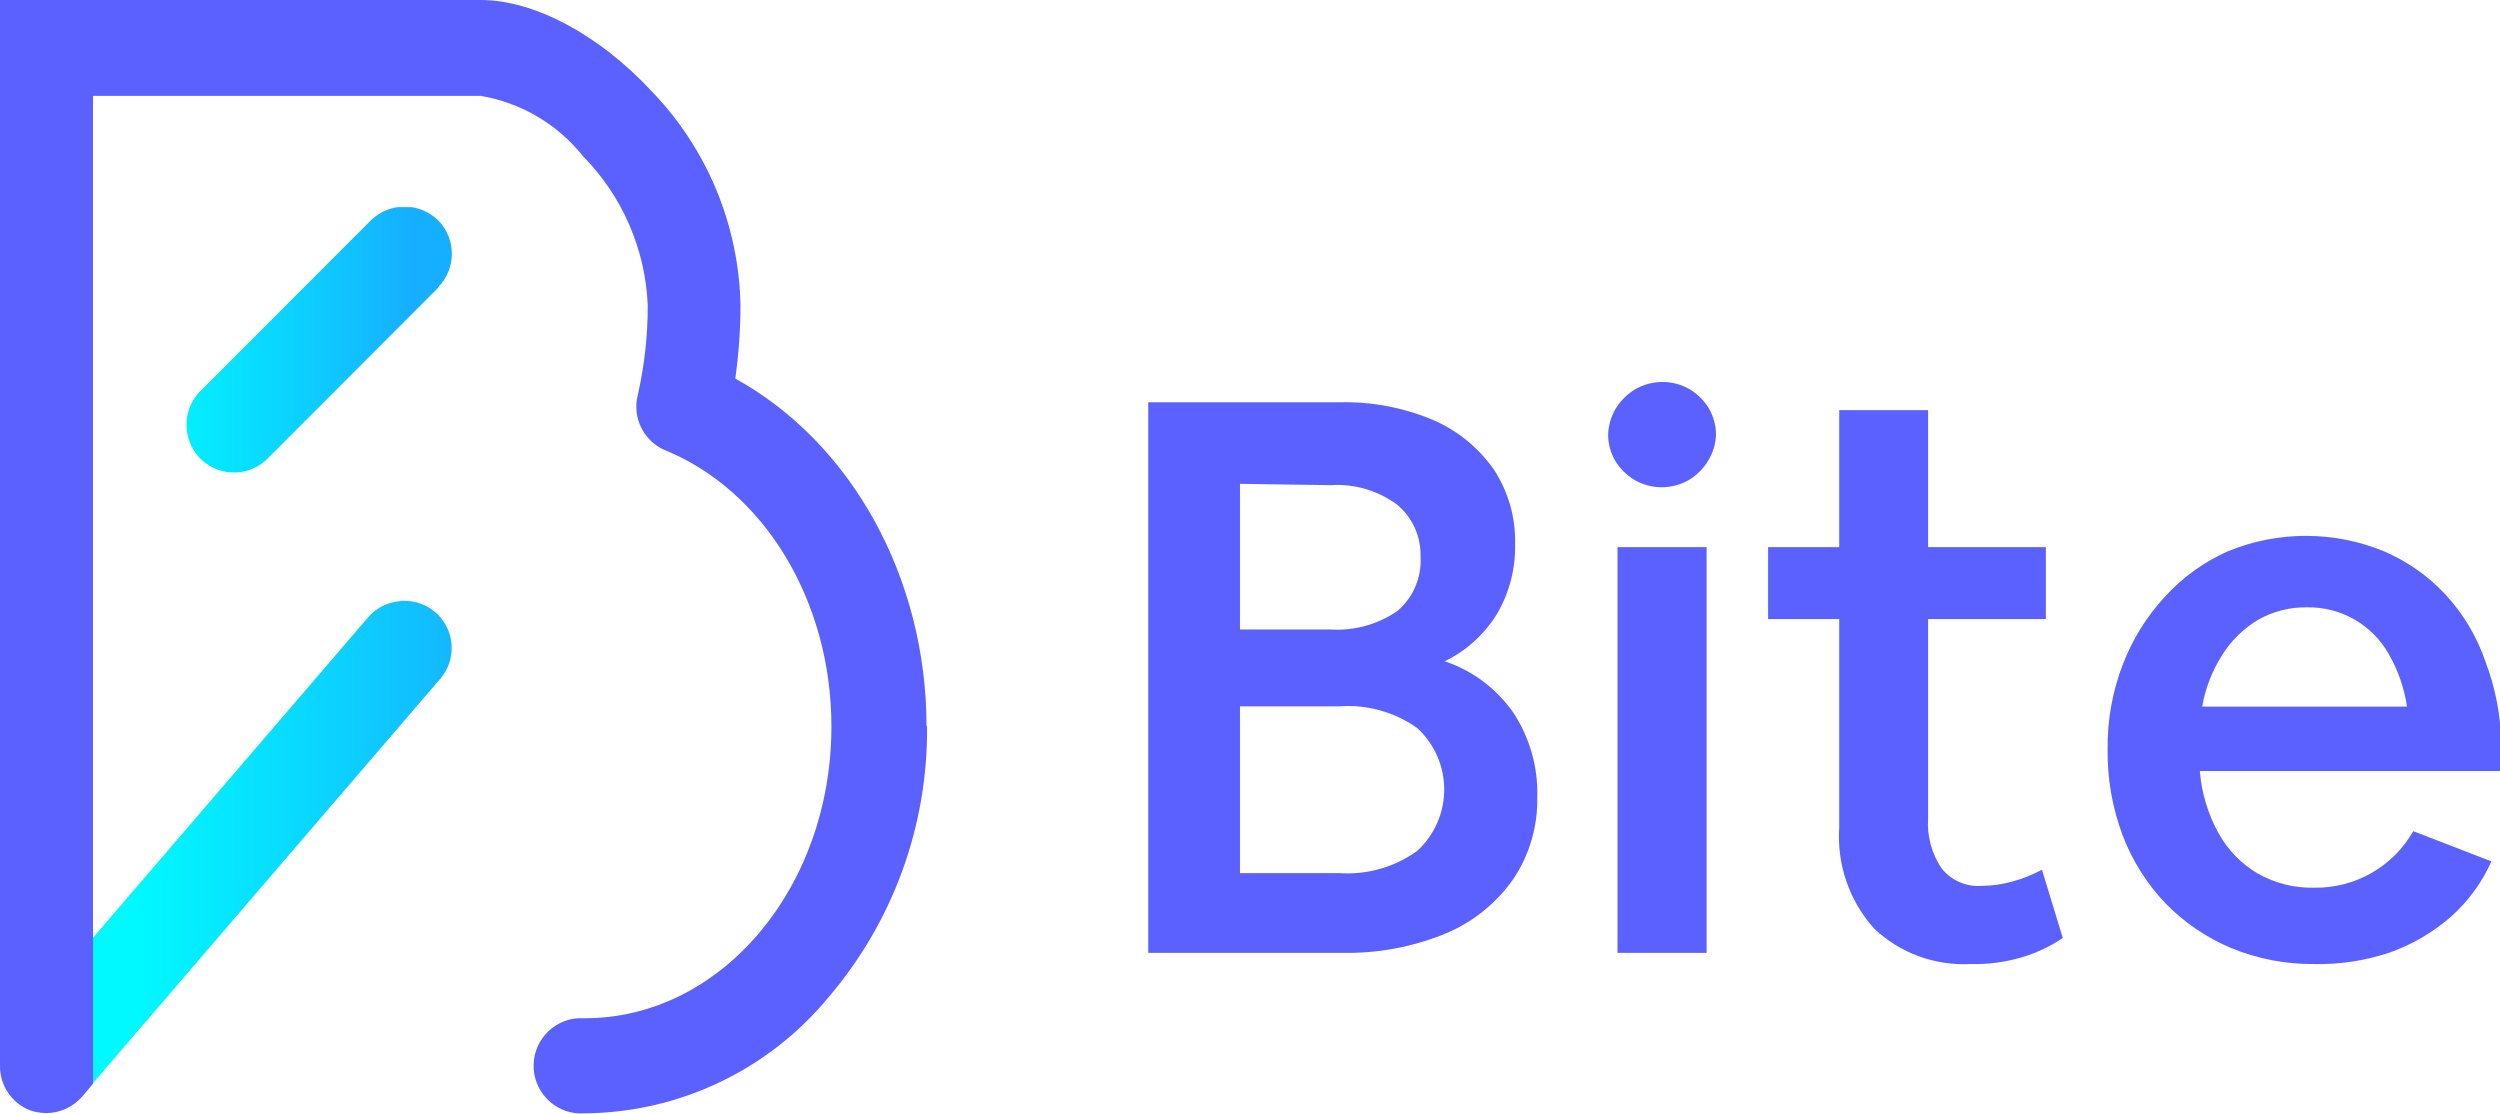
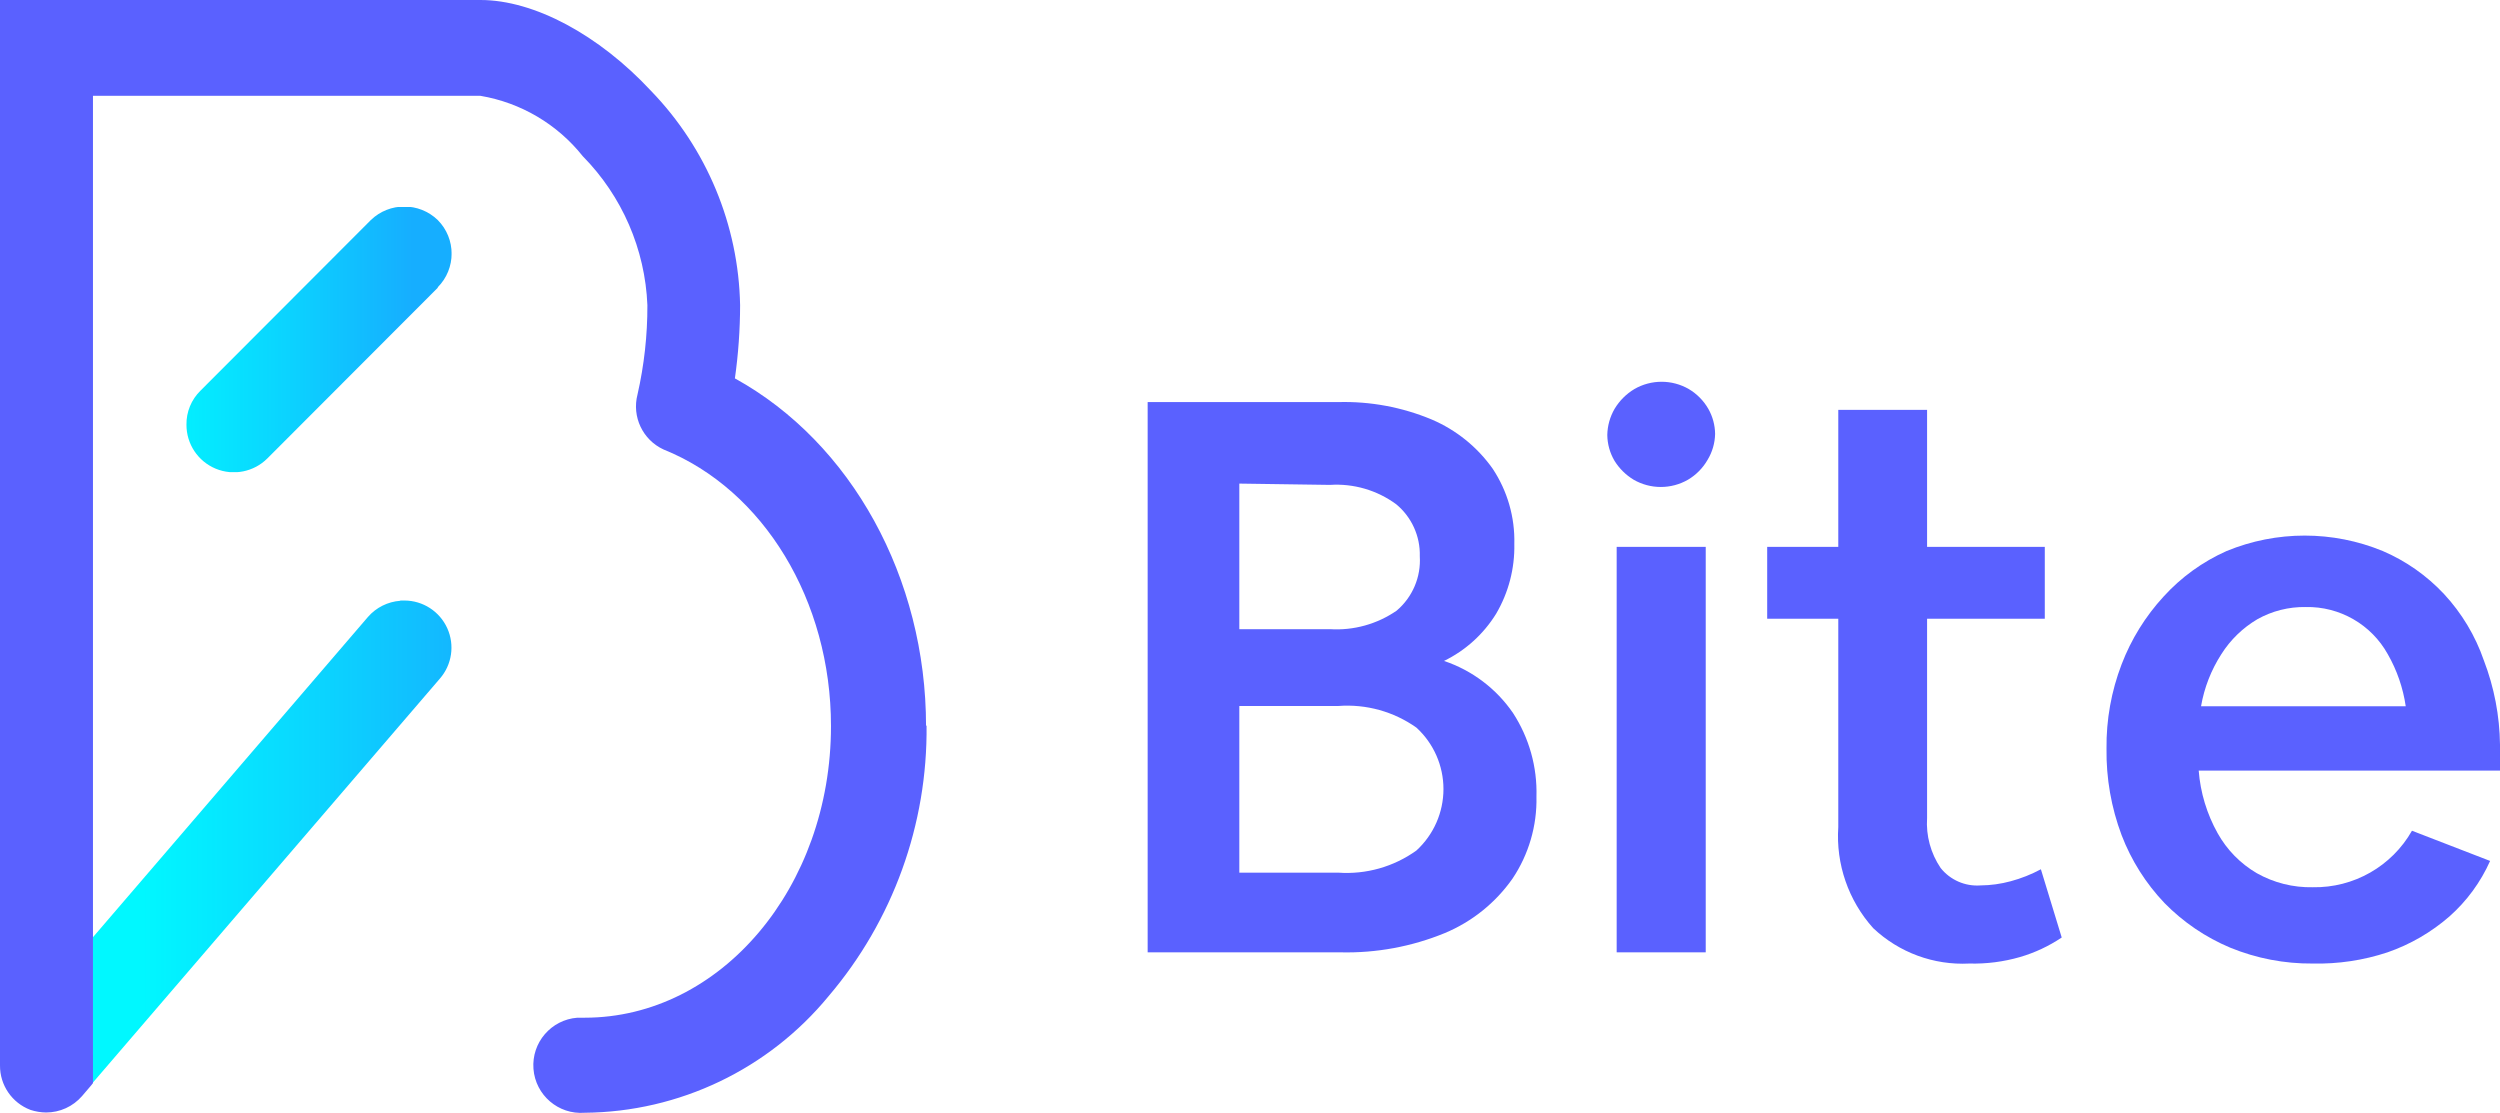
- <svg xmlns="http://www.w3.org/2000/svg" xmlns:xlink="http://www.w3.org/1999/xlink" viewBox="0 0 95.95 42.74">
+ <svg xmlns="http://www.w3.org/2000/svg" xmlns:xlink="http://www.w3.org/1999/xlink">
  <defs>
    <style>.cls-1{fill:none;}.cls-2{fill:#5a61ff;}.cls-3{clip-path:url(#clip-path);}.cls-4{fill:url(#linear-gradient);}.cls-5{clip-path:url(#clip-path-2);}.cls-6{clip-path:url(#clip-path-3);}.cls-7{fill:url(#linear-gradient-2);}.cls-8{clip-path:url(#clip-path-4);}.cls-9{fill:url(#linear-gradient-3);}.cls-10{isolation:isolate;}</style>
    <clipPath id="clip-path">
      <path class="cls-1" d="M15.06,23.85a1.12,1.12,0,0,1,1.48.57h0a1.09,1.09,0,0,1,0,.83,1.12,1.12,0,0,0-.66-1.44,1.28,1.28,0,0,0-.34-.07,1.13,1.13,0,0,0-.48.11" />
    </clipPath>
    <linearGradient id="linear-gradient" x1="-1208.5" y1="78.75" x2="-1207.5" y2="78.75" gradientTransform="matrix(1.58, 0, 0, -1.58, 1923.75, 148.9)" gradientUnits="userSpaceOnUse">
      <stop offset="0" stop-color="#00f8ff" />
      <stop offset="0.53" stop-color="#0bd3ff" />
      <stop offset="1" stop-color="#16aeff" />
    </linearGradient>
    <clipPath id="clip-path-2">
      <rect class="cls-1" x="7.16" y="7.95" width="10.18" height="10.18" />
    </clipPath>
    <clipPath id="clip-path-3">
      <path class="cls-1" d="M16.81,11.05,10.27,17.6a1.82,1.82,0,0,1-3.11-1.29A1.79,1.79,0,0,1,7.7,15l6.54-6.55a1.85,1.85,0,0,1,2.57,0,1.83,1.83,0,0,1,0,2.58" />
    </clipPath>
    <linearGradient id="linear-gradient-2" x1="-2180.73" y1="507.12" x2="-2179.73" y2="507.12" gradientTransform="matrix(10.18, 0, 0, -10.18, 22205.56, 5175.54)" xlink:href="#linear-gradient" />
    <clipPath id="clip-path-4">
      <path class="cls-1" d="M15.37,23.07a1.82,1.82,0,0,0-1.24.62L3.56,36v4.5h0v1.08h0L16.89,26.06a1.81,1.81,0,0,0-1.36-3h-.16" />
    </clipPath>
    <linearGradient id="linear-gradient-3" x1="-2227.4" y1="528.05" x2="-2226.4" y2="528.05" gradientTransform="matrix(13.78, 0, 0, -13.78, 30698.67, 7308.91)" xlink:href="#linear-gradient" />
  </defs>
  <g id="Layer_2" data-name="Layer 2">
    <g id="Layer_1-2" data-name="Layer 1">
      <g id="Layer_2-2" data-name="Layer 2">
        <g id="Layer_1-2-2" data-name="Layer 1-2">
          <g id="Layer_2-2-2" data-name="Layer 2-2">
            <g id="Layer_1-2-2-2" data-name="Layer 1-2-2">
              <polygon class="cls-2" points="3.56 40.51 3.56 41.59 3.55 41.6 3.55 40.52 3.56 40.51" />
              <g class="cls-3">
                <rect class="cls-4" x="15.06" y="23.69" width="1.67" height="1.57" />
              </g>
              <g class="cls-5">
                <g class="cls-6">
                  <rect class="cls-7" x="7.16" y="7.95" width="10.35" height="10.18" />
                </g>
              </g>
              <g class="cls-8">
                <rect class="cls-9" x="3.55" y="23.06" width="13.81" height="18.54" />
              </g>
              <path class="cls-2" d="M35.58,27.85a15.77,15.77,0,0,1-3.76,10.4,12.26,12.26,0,0,1-9.37,4.48,1.83,1.83,0,1,1-.28-3.65h.28c5.22,0,9.46-5,9.46-11.2,0-4.81-2.58-9.07-6.43-10.62a1.82,1.82,0,0,1-1-2.11,15.28,15.28,0,0,0,.38-3.43A8.65,8.65,0,0,0,22.38,6a6.38,6.38,0,0,0-3.93-2.32H3.57v17.1h0V40.51h0v1.08l-.07.09-.35.41a1.83,1.83,0,0,1-1.38.63,2,2,0,0,1-.6-.1h0A1.81,1.81,0,0,1,0,40.91V0H18.45C20.51,0,23,1.34,25,3.49a12.17,12.17,0,0,1,3.42,8.23,20.31,20.31,0,0,1-.2,2.81C32.7,17,35.56,22.2,35.56,27.88" />
              <polygon class="cls-2" points="3.56 40.51 3.55 41.6 3.55 40.52 3.56 40.51" />
              <g class="cls-10">
                <path class="cls-2" d="M44.07,36.57V15.44h7.32a8.71,8.71,0,0,1,3.59.67A5.52,5.52,0,0,1,57.32,18a5,5,0,0,1,.83,2.89,5.08,5.08,0,0,1-.7,2.68,4.85,4.85,0,0,1-2,1.81,5.23,5.23,0,0,1,2.65,2A5.59,5.59,0,0,1,59,30.59a5.44,5.44,0,0,1-.92,3.15,6,6,0,0,1-2.6,2.09,9.92,9.92,0,0,1-4,.74Zm3.52-18v5.59h3.48a4.06,4.06,0,0,0,2.56-.71,2.53,2.53,0,0,0,.89-2.09,2.5,2.5,0,0,0-.91-2,3.87,3.87,0,0,0-2.54-.74Zm0,14.94h3.8a4.59,4.59,0,0,0,3-.85,3.2,3.2,0,0,0,0-4.72,4.59,4.59,0,0,0-3-.83h-3.8Z" />
                <path class="cls-2" d="M65.86,16.66a2,2,0,0,1-.29,1,2.1,2.1,0,0,1-.75.76,2.09,2.09,0,0,1-2.09,0A2.21,2.21,0,0,1,62,17.7a2,2,0,0,1-.28-1,2.08,2.08,0,0,1,.28-1,2.21,2.21,0,0,1,.76-.76,2.09,2.09,0,0,1,2.09,0,2.1,2.1,0,0,1,.75.76A2,2,0,0,1,65.86,16.66ZM62.08,36.57V21H65.5V36.57Z" />
              </g>
              <g class="cls-10">
                <path class="cls-2" d="M75.62,37a5,5,0,0,1-3.69-1.36,5.28,5.28,0,0,1-1.34-3.88v-8H67.86V21h2.73V15.74H74V21h4.52v2.76H74v7.65a3.07,3.07,0,0,0,.52,1.92,1.79,1.79,0,0,0,1.53.67,4.54,4.54,0,0,0,1.16-.16,5.4,5.4,0,0,0,1.16-.46L79.17,36a5.77,5.77,0,0,1-1.6.75A6.43,6.43,0,0,1,75.62,37Z" />
              </g>
              <g class="cls-10">
                <path class="cls-2" d="M88.81,37a8.18,8.18,0,0,1-3.17-.61,7.71,7.71,0,0,1-2.52-1.71,7.84,7.84,0,0,1-1.65-2.61,9.08,9.08,0,0,1-.58-3.32,8.76,8.76,0,0,1,.58-3.24,8.13,8.13,0,0,1,1.61-2.6,7.26,7.26,0,0,1,2.42-1.75,7.88,7.88,0,0,1,6,0,7,7,0,0,1,2.35,1.65,7.21,7.21,0,0,1,1.53,2.55A9.35,9.35,0,0,1,96,28.59v1H84.43A5.85,5.85,0,0,0,85.16,32a4.08,4.08,0,0,0,1.5,1.53,4.19,4.19,0,0,0,2.15.54,4.29,4.29,0,0,0,3.81-2.17l3,1.16a6.24,6.24,0,0,1-1.56,2.13,7.22,7.22,0,0,1-2.38,1.38A8.52,8.52,0,0,1,88.81,37Zm-.27-13.69a3.67,3.67,0,0,0-1.86.47,4.1,4.1,0,0,0-1.38,1.34,5.38,5.38,0,0,0-.78,2h7.86a5.66,5.66,0,0,0-.69-2,3.52,3.52,0,0,0-3.15-1.81Z" />
              </g>
            </g>
          </g>
        </g>
      </g>
    </g>
  </g>
</svg>
